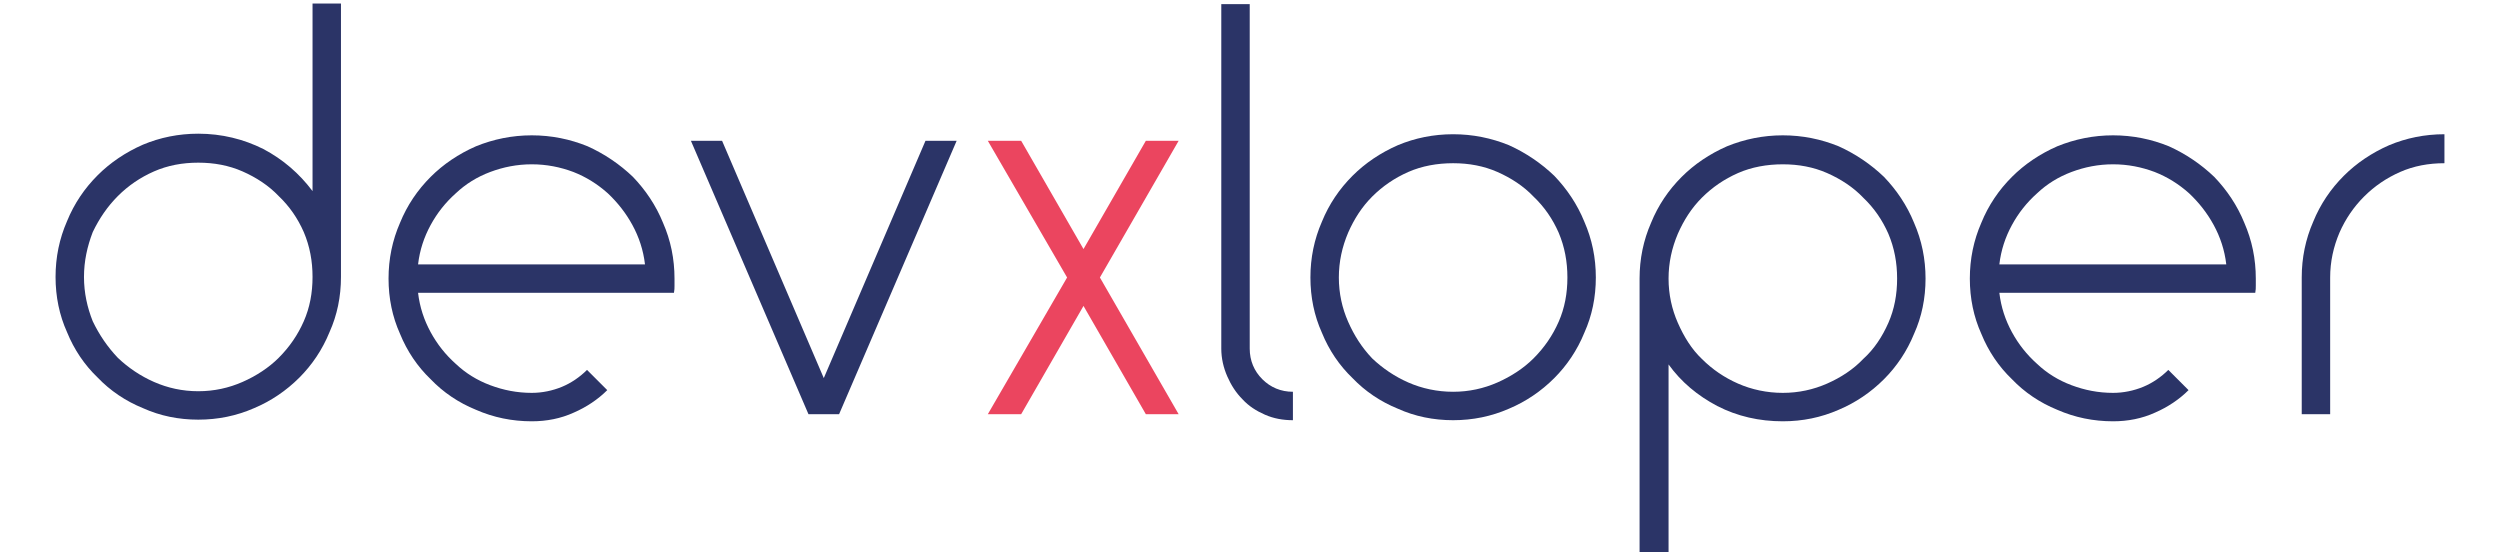
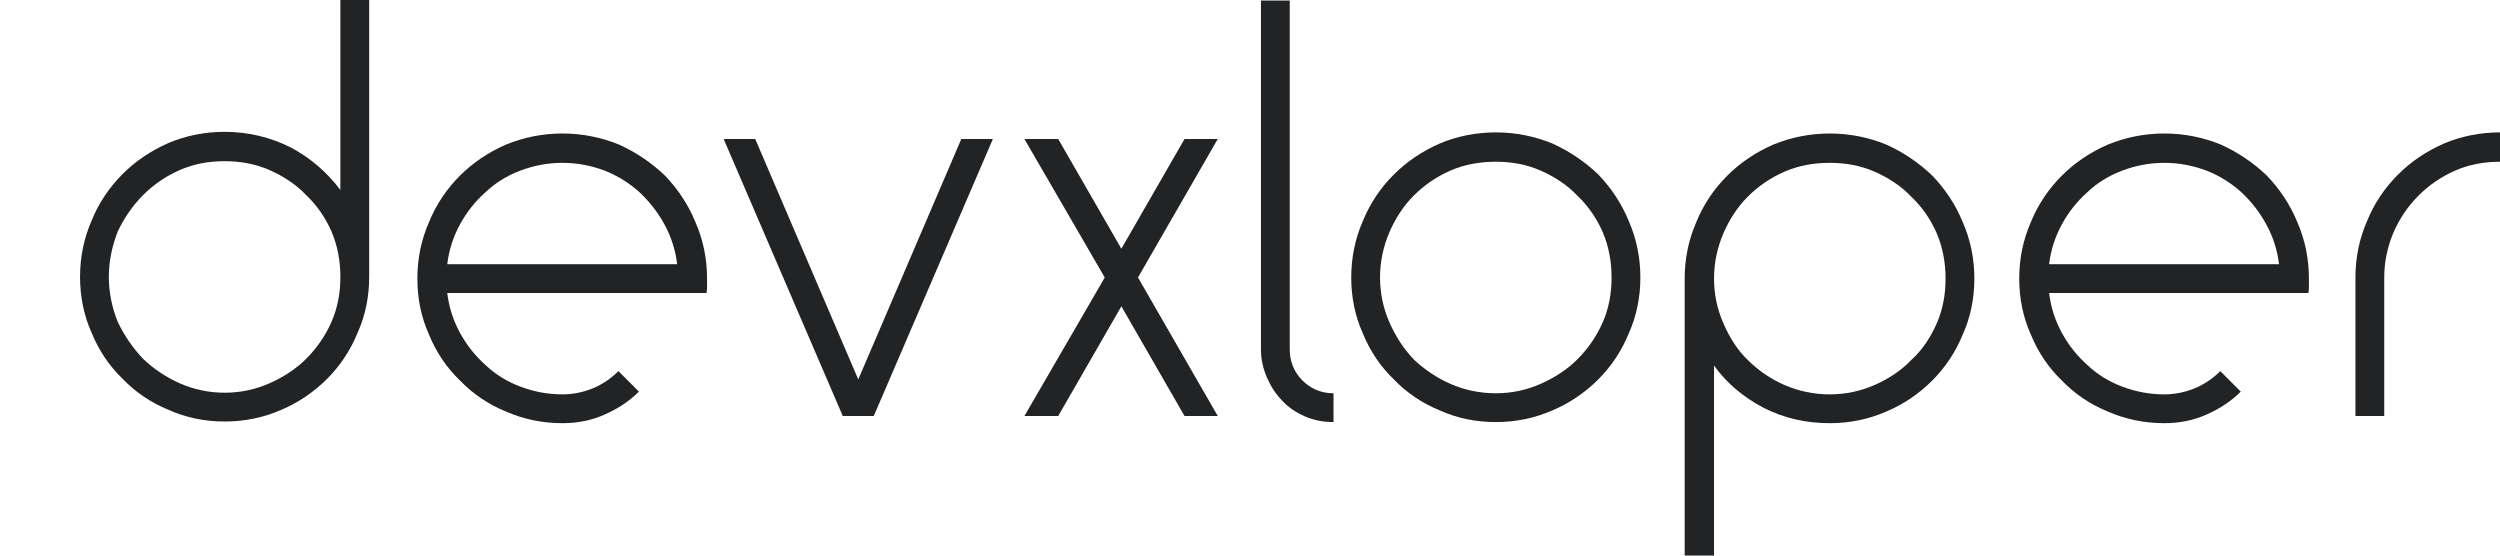
<svg xmlns="http://www.w3.org/2000/svg" width="100%" height="100%" viewBox="0 0 1080 240" version="1.1" xml:space="preserve" style="fill-rule:evenodd;clip-rule:evenodd;stroke-linejoin:round;stroke-miterlimit:2;">
  <g transform="matrix(1,0,0,1,-2672,0)">
    <g id="Export" transform="matrix(1,0,0,0.222222,2672,0)">
      <rect x="0" y="0" width="1080" height="1080" style="fill:none;" />
-       <g transform="matrix(4.37425,0,0,19.6841,-1903.37,-5764.48)">
-         <g>
+       <clipPath id="_clip1">
+         <rect x="0" y="0" width="1080" height="1080" />
+       </clipPath>
+       <g clip-path="url(#_clip1)">
+         <g transform="matrix(4.43115,0,0,19.9402,-1917.86,-5846.48)">
          <g transform="matrix(54,0,0,54,440.455,333.755)">
-             <path d="M0.264,-0.513C0.307,-0.513 0.347,-0.503 0.383,-0.485C0.419,-0.466 0.449,-0.44 0.473,-0.408L0.473,-0.751L0.525,-0.751L0.525,-0.251C0.525,-0.215 0.518,-0.181 0.504,-0.15C0.491,-0.118 0.472,-0.09 0.449,-0.067C0.425,-0.043 0.397,-0.024 0.366,-0.011C0.334,0.003 0.3,0.01 0.264,0.01C0.228,0.01 0.194,0.003 0.163,-0.011C0.131,-0.024 0.103,-0.043 0.08,-0.067C0.056,-0.09 0.037,-0.118 0.024,-0.15C0.01,-0.181 0.003,-0.215 0.003,-0.251C0.003,-0.287 0.01,-0.321 0.024,-0.353C0.037,-0.385 0.056,-0.413 0.08,-0.437C0.103,-0.46 0.131,-0.479 0.163,-0.493C0.194,-0.506 0.228,-0.513 0.264,-0.513ZM0.264,-0.46C0.235,-0.46 0.208,-0.455 0.183,-0.444C0.158,-0.433 0.136,-0.418 0.117,-0.399C0.098,-0.38 0.083,-0.358 0.071,-0.333C0.061,-0.307 0.055,-0.28 0.055,-0.251C0.055,-0.222 0.061,-0.195 0.071,-0.17C0.083,-0.145 0.098,-0.123 0.117,-0.103C0.136,-0.085 0.158,-0.07 0.183,-0.059C0.208,-0.048 0.235,-0.042 0.264,-0.042C0.293,-0.042 0.32,-0.048 0.345,-0.059C0.37,-0.07 0.393,-0.085 0.411,-0.103C0.431,-0.123 0.446,-0.145 0.457,-0.17C0.468,-0.195 0.473,-0.222 0.473,-0.251C0.473,-0.28 0.468,-0.307 0.457,-0.333C0.446,-0.358 0.431,-0.38 0.411,-0.399C0.393,-0.418 0.37,-0.433 0.345,-0.444C0.32,-0.455 0.293,-0.46 0.264,-0.46Z" style="fill:rgb(43,52,103);fill-rule:nonzero;" />
+             <path d="M0.264,-0.513C0.307,-0.513 0.347,-0.503 0.383,-0.485C0.419,-0.466 0.449,-0.44 0.473,-0.408L0.473,-0.751L0.525,-0.751L0.525,-0.251C0.525,-0.215 0.518,-0.181 0.504,-0.15C0.491,-0.118 0.472,-0.09 0.449,-0.067C0.425,-0.043 0.397,-0.024 0.366,-0.011C0.334,0.003 0.3,0.01 0.264,0.01C0.228,0.01 0.194,0.003 0.163,-0.011C0.131,-0.024 0.103,-0.043 0.08,-0.067C0.056,-0.09 0.037,-0.118 0.024,-0.15C0.01,-0.181 0.003,-0.215 0.003,-0.251C0.003,-0.287 0.01,-0.321 0.024,-0.353C0.037,-0.385 0.056,-0.413 0.08,-0.437C0.103,-0.46 0.131,-0.479 0.163,-0.493C0.194,-0.506 0.228,-0.513 0.264,-0.513ZM0.264,-0.46C0.235,-0.46 0.208,-0.455 0.183,-0.444C0.158,-0.433 0.136,-0.418 0.117,-0.399C0.098,-0.38 0.083,-0.358 0.071,-0.333C0.061,-0.307 0.055,-0.28 0.055,-0.251C0.055,-0.222 0.061,-0.195 0.071,-0.17C0.083,-0.145 0.098,-0.123 0.117,-0.103C0.136,-0.085 0.158,-0.07 0.183,-0.059C0.208,-0.048 0.235,-0.042 0.264,-0.042C0.293,-0.042 0.32,-0.048 0.345,-0.059C0.37,-0.07 0.393,-0.085 0.411,-0.103C0.431,-0.123 0.446,-0.145 0.457,-0.17C0.468,-0.195 0.473,-0.222 0.473,-0.251C0.473,-0.28 0.468,-0.307 0.457,-0.333C0.446,-0.358 0.431,-0.38 0.411,-0.399C0.393,-0.418 0.37,-0.433 0.345,-0.444C0.32,-0.455 0.293,-0.46 0.264,-0.46Z" style="fill:rgb(34,35,37);fill-rule:nonzero;" />
          </g>
          <g transform="matrix(54,0,0,54,473.287,333.755)">
-             <path d="M0.473,-0.274C0.47,-0.3 0.462,-0.324 0.45,-0.346C0.438,-0.368 0.423,-0.387 0.405,-0.404C0.386,-0.421 0.365,-0.434 0.342,-0.443C0.318,-0.452 0.293,-0.457 0.266,-0.457C0.239,-0.457 0.214,-0.452 0.19,-0.443C0.166,-0.434 0.145,-0.421 0.127,-0.404C0.108,-0.387 0.093,-0.368 0.081,-0.346C0.069,-0.324 0.061,-0.3 0.058,-0.274L0.473,-0.274ZM0.266,0.013C0.23,0.013 0.196,0.006 0.164,-0.008C0.132,-0.021 0.104,-0.04 0.081,-0.064C0.057,-0.087 0.038,-0.115 0.025,-0.147C0.011,-0.178 0.004,-0.212 0.004,-0.248C0.004,-0.284 0.011,-0.318 0.025,-0.35C0.038,-0.382 0.057,-0.41 0.081,-0.434C0.104,-0.457 0.132,-0.476 0.164,-0.49C0.196,-0.503 0.23,-0.51 0.266,-0.51C0.302,-0.51 0.336,-0.503 0.368,-0.49C0.399,-0.476 0.427,-0.457 0.451,-0.434C0.474,-0.41 0.493,-0.382 0.506,-0.35C0.52,-0.318 0.527,-0.284 0.527,-0.248L0.527,-0.235C0.527,-0.231 0.527,-0.227 0.526,-0.222L0.058,-0.222C0.061,-0.196 0.069,-0.172 0.081,-0.15C0.093,-0.128 0.108,-0.109 0.127,-0.092C0.145,-0.075 0.166,-0.062 0.19,-0.053C0.214,-0.044 0.239,-0.039 0.266,-0.039C0.285,-0.039 0.304,-0.043 0.321,-0.05C0.338,-0.057 0.354,-0.068 0.367,-0.081L0.404,-0.044C0.387,-0.027 0.366,-0.013 0.343,-0.003C0.319,0.008 0.293,0.013 0.266,0.013Z" style="fill:rgb(43,52,103);fill-rule:nonzero;" />
+             <path d="M0.473,-0.274C0.47,-0.3 0.462,-0.324 0.45,-0.346C0.438,-0.368 0.423,-0.387 0.405,-0.404C0.386,-0.421 0.365,-0.434 0.342,-0.443C0.318,-0.452 0.293,-0.457 0.266,-0.457C0.239,-0.457 0.214,-0.452 0.19,-0.443C0.166,-0.434 0.145,-0.421 0.127,-0.404C0.108,-0.387 0.093,-0.368 0.081,-0.346C0.069,-0.324 0.061,-0.3 0.058,-0.274L0.473,-0.274ZM0.266,0.013C0.23,0.013 0.196,0.006 0.164,-0.008C0.132,-0.021 0.104,-0.04 0.081,-0.064C0.057,-0.087 0.038,-0.115 0.025,-0.147C0.011,-0.178 0.004,-0.212 0.004,-0.248C0.004,-0.284 0.011,-0.318 0.025,-0.35C0.038,-0.382 0.057,-0.41 0.081,-0.434C0.104,-0.457 0.132,-0.476 0.164,-0.49C0.196,-0.503 0.23,-0.51 0.266,-0.51C0.302,-0.51 0.336,-0.503 0.368,-0.49C0.399,-0.476 0.427,-0.457 0.451,-0.434C0.474,-0.41 0.493,-0.382 0.506,-0.35C0.52,-0.318 0.527,-0.284 0.527,-0.248L0.527,-0.235C0.527,-0.231 0.527,-0.227 0.526,-0.222L0.058,-0.222C0.061,-0.196 0.069,-0.172 0.081,-0.15C0.093,-0.128 0.108,-0.109 0.127,-0.092C0.145,-0.075 0.166,-0.062 0.19,-0.053C0.214,-0.044 0.239,-0.039 0.266,-0.039C0.285,-0.039 0.304,-0.043 0.321,-0.05C0.338,-0.057 0.354,-0.068 0.367,-0.081L0.404,-0.044C0.387,-0.027 0.366,-0.013 0.343,-0.003C0.319,0.008 0.293,0.013 0.266,0.013Z" style="fill:rgb(34,35,37);fill-rule:nonzero;" />
          </g>
          <g transform="matrix(54,0,0,54,503.473,333.755)">
-             <path d="M0.484,-0.5L0.269,-0L0.213,-0L-0.002,-0.5L0.055,-0.5L0.241,-0.066L0.427,-0.5L0.484,-0.5Z" style="fill:rgb(43,52,103);fill-rule:nonzero;" />
+             <path d="M0.484,-0.5L0.269,-0L0.213,-0L-0.002,-0.5L0.055,-0.5L0.241,-0.066L0.427,-0.5L0.484,-0.5Z" style="fill:rgb(34,35,37);fill-rule:nonzero;" />
          </g>
          <g transform="matrix(54,0,0,54,533.119,333.755)">
-             <path d="M-0.008,-0L0.137,-0.25L-0.008,-0.5L0.053,-0.5L0.167,-0.302L0.281,-0.5L0.341,-0.5L0.197,-0.25L0.341,-0L0.281,-0L0.167,-0.198L0.053,-0L-0.008,-0Z" style="fill:rgb(235,69,95);fill-rule:nonzero;" />
+             <path d="M-0.008,-0L0.137,-0.25L-0.008,-0.5L0.053,-0.5L0.167,-0.302L0.281,-0.5L0.341,-0.5L0.197,-0.25L0.341,-0L0.281,-0L0.167,-0.198L0.053,-0L-0.008,-0Z" style="fill:rgb(34,35,37);fill-rule:nonzero;" />
          </g>
          <g transform="matrix(54,0,0,54,555.799,333.755)">
-             <path d="M-0.001,-0.75L0.051,-0.75L0.051,-0.12C0.051,-0.098 0.059,-0.079 0.074,-0.064C0.089,-0.049 0.108,-0.041 0.13,-0.041L0.13,0.011C0.112,0.011 0.095,0.008 0.079,0.001C0.063,-0.006 0.049,-0.015 0.038,-0.027C0.026,-0.039 0.017,-0.053 0.01,-0.069C0.003,-0.085 -0.001,-0.102 -0.001,-0.12L-0.001,-0.75Z" style="fill:rgb(43,52,103);fill-rule:nonzero;" />
+             <path d="M-0.001,-0.75L0.051,-0.75L0.051,-0.12C0.051,-0.098 0.059,-0.079 0.074,-0.064C0.089,-0.049 0.108,-0.041 0.13,-0.041L0.13,0.011C0.112,0.011 0.095,0.008 0.079,0.001C0.063,-0.006 0.049,-0.015 0.038,-0.027C0.026,-0.039 0.017,-0.053 0.01,-0.069C0.003,-0.085 -0.001,-0.102 -0.001,-0.12L-0.001,-0.75Z" style="fill:rgb(34,35,37);fill-rule:nonzero;" />
          </g>
          <g transform="matrix(54,0,0,54,564.601,333.755)">
-             <path d="M0.26,-0.512C0.296,-0.512 0.33,-0.505 0.362,-0.492C0.393,-0.478 0.421,-0.459 0.445,-0.436C0.468,-0.412 0.487,-0.384 0.5,-0.352C0.514,-0.32 0.521,-0.286 0.521,-0.25C0.521,-0.214 0.514,-0.18 0.5,-0.149C0.487,-0.117 0.468,-0.089 0.445,-0.066C0.421,-0.042 0.393,-0.023 0.362,-0.01C0.33,0.004 0.296,0.011 0.26,0.011C0.224,0.011 0.19,0.004 0.159,-0.01C0.127,-0.023 0.099,-0.042 0.076,-0.066C0.052,-0.089 0.033,-0.117 0.02,-0.149C0.006,-0.18 -0.001,-0.214 -0.001,-0.25C-0.001,-0.286 0.006,-0.32 0.02,-0.352C0.033,-0.384 0.052,-0.412 0.076,-0.436C0.099,-0.459 0.127,-0.478 0.159,-0.492C0.19,-0.505 0.224,-0.512 0.26,-0.512ZM0.26,-0.459C0.231,-0.459 0.203,-0.454 0.178,-0.443C0.153,-0.432 0.131,-0.417 0.112,-0.398C0.093,-0.379 0.079,-0.357 0.068,-0.332C0.057,-0.306 0.051,-0.279 0.051,-0.25C0.051,-0.221 0.057,-0.194 0.068,-0.169C0.079,-0.144 0.093,-0.122 0.112,-0.102C0.131,-0.084 0.153,-0.069 0.178,-0.058C0.203,-0.047 0.231,-0.041 0.26,-0.041C0.289,-0.041 0.316,-0.047 0.341,-0.058C0.366,-0.069 0.389,-0.084 0.407,-0.102C0.427,-0.122 0.442,-0.144 0.453,-0.169C0.464,-0.194 0.469,-0.221 0.469,-0.25C0.469,-0.279 0.464,-0.306 0.453,-0.332C0.442,-0.357 0.427,-0.379 0.407,-0.398C0.389,-0.417 0.366,-0.432 0.341,-0.443C0.316,-0.454 0.289,-0.459 0.26,-0.459Z" style="fill:rgb(43,52,103);fill-rule:nonzero;" />
+             <path d="M0.26,-0.512C0.296,-0.512 0.33,-0.505 0.362,-0.492C0.393,-0.478 0.421,-0.459 0.445,-0.436C0.468,-0.412 0.487,-0.384 0.5,-0.352C0.514,-0.32 0.521,-0.286 0.521,-0.25C0.521,-0.214 0.514,-0.18 0.5,-0.149C0.487,-0.117 0.468,-0.089 0.445,-0.066C0.421,-0.042 0.393,-0.023 0.362,-0.01C0.33,0.004 0.296,0.011 0.26,0.011C0.224,0.011 0.19,0.004 0.159,-0.01C0.127,-0.023 0.099,-0.042 0.076,-0.066C0.052,-0.089 0.033,-0.117 0.02,-0.149C0.006,-0.18 -0.001,-0.214 -0.001,-0.25C-0.001,-0.286 0.006,-0.32 0.02,-0.352C0.033,-0.384 0.052,-0.412 0.076,-0.436C0.099,-0.459 0.127,-0.478 0.159,-0.492C0.19,-0.505 0.224,-0.512 0.26,-0.512ZM0.26,-0.459C0.231,-0.459 0.203,-0.454 0.178,-0.443C0.153,-0.432 0.131,-0.417 0.112,-0.398C0.093,-0.379 0.079,-0.357 0.068,-0.332C0.057,-0.306 0.051,-0.279 0.051,-0.25C0.051,-0.221 0.057,-0.194 0.068,-0.169C0.079,-0.144 0.093,-0.122 0.112,-0.102C0.131,-0.084 0.153,-0.069 0.178,-0.058C0.203,-0.047 0.231,-0.041 0.26,-0.041C0.289,-0.041 0.316,-0.047 0.341,-0.058C0.366,-0.069 0.389,-0.084 0.407,-0.102C0.427,-0.122 0.442,-0.144 0.453,-0.169C0.464,-0.194 0.469,-0.221 0.469,-0.25C0.469,-0.279 0.464,-0.306 0.453,-0.332C0.442,-0.357 0.427,-0.379 0.407,-0.398C0.389,-0.417 0.366,-0.432 0.341,-0.443C0.316,-0.454 0.289,-0.459 0.26,-0.459Z" style="fill:rgb(34,35,37);fill-rule:nonzero;" />
          </g>
          <g transform="matrix(54,0,0,54,597.055,333.755)">
-             <path d="M0.262,-0.51C0.298,-0.51 0.332,-0.503 0.364,-0.49C0.395,-0.476 0.423,-0.457 0.447,-0.434C0.47,-0.41 0.489,-0.382 0.502,-0.35C0.516,-0.318 0.523,-0.284 0.523,-0.248C0.523,-0.212 0.516,-0.178 0.502,-0.147C0.489,-0.115 0.47,-0.087 0.447,-0.064C0.423,-0.04 0.395,-0.021 0.364,-0.008C0.332,0.006 0.298,0.013 0.262,0.013C0.219,0.013 0.179,0.004 0.142,-0.015C0.106,-0.034 0.076,-0.059 0.053,-0.091L0.053,0.252L0,0.252L0,-0.248C0,-0.284 0.007,-0.318 0.021,-0.35C0.034,-0.382 0.053,-0.41 0.077,-0.434C0.1,-0.457 0.128,-0.476 0.16,-0.49C0.192,-0.503 0.226,-0.51 0.262,-0.51ZM0.262,-0.457C0.233,-0.457 0.205,-0.452 0.18,-0.441C0.155,-0.43 0.133,-0.415 0.114,-0.396C0.095,-0.377 0.081,-0.355 0.07,-0.33C0.059,-0.304 0.053,-0.277 0.053,-0.248C0.053,-0.219 0.059,-0.192 0.07,-0.167C0.081,-0.142 0.095,-0.119 0.114,-0.101C0.133,-0.082 0.155,-0.067 0.18,-0.056C0.205,-0.045 0.233,-0.039 0.262,-0.039C0.291,-0.039 0.318,-0.045 0.343,-0.056C0.368,-0.067 0.391,-0.082 0.409,-0.101C0.429,-0.119 0.444,-0.142 0.455,-0.167C0.466,-0.192 0.471,-0.219 0.471,-0.248C0.471,-0.277 0.466,-0.304 0.455,-0.33C0.444,-0.355 0.429,-0.377 0.409,-0.396C0.391,-0.415 0.368,-0.43 0.343,-0.441C0.318,-0.452 0.291,-0.457 0.262,-0.457Z" style="fill:rgb(43,52,103);fill-rule:nonzero;" />
+             <path d="M0.262,-0.51C0.298,-0.51 0.332,-0.503 0.364,-0.49C0.395,-0.476 0.423,-0.457 0.447,-0.434C0.47,-0.41 0.489,-0.382 0.502,-0.35C0.516,-0.318 0.523,-0.284 0.523,-0.248C0.523,-0.212 0.516,-0.178 0.502,-0.147C0.489,-0.115 0.47,-0.087 0.447,-0.064C0.423,-0.04 0.395,-0.021 0.364,-0.008C0.332,0.006 0.298,0.013 0.262,0.013C0.219,0.013 0.179,0.004 0.142,-0.015C0.106,-0.034 0.076,-0.059 0.053,-0.091L0.053,0.252L0,0.252L0,-0.248C0,-0.284 0.007,-0.318 0.021,-0.35C0.034,-0.382 0.053,-0.41 0.077,-0.434C0.1,-0.457 0.128,-0.476 0.16,-0.49C0.192,-0.503 0.226,-0.51 0.262,-0.51ZM0.262,-0.457C0.233,-0.457 0.205,-0.452 0.18,-0.441C0.155,-0.43 0.133,-0.415 0.114,-0.396C0.095,-0.377 0.081,-0.355 0.07,-0.33C0.059,-0.304 0.053,-0.277 0.053,-0.248C0.053,-0.219 0.059,-0.192 0.07,-0.167C0.081,-0.142 0.095,-0.119 0.114,-0.101C0.133,-0.082 0.155,-0.067 0.18,-0.056C0.205,-0.045 0.233,-0.039 0.262,-0.039C0.291,-0.039 0.318,-0.045 0.343,-0.056C0.368,-0.067 0.391,-0.082 0.409,-0.101C0.429,-0.119 0.444,-0.142 0.455,-0.167C0.466,-0.192 0.471,-0.219 0.471,-0.248C0.471,-0.277 0.466,-0.304 0.455,-0.33C0.444,-0.355 0.429,-0.377 0.409,-0.396C0.391,-0.415 0.368,-0.43 0.343,-0.441C0.318,-0.452 0.291,-0.457 0.262,-0.457Z" style="fill:rgb(34,35,37);fill-rule:nonzero;" />
          </g>
          <g transform="matrix(54,0,0,54,629.455,333.755)">
-             <path d="M0.473,-0.274C0.47,-0.3 0.462,-0.324 0.45,-0.346C0.438,-0.368 0.423,-0.387 0.405,-0.404C0.386,-0.421 0.365,-0.434 0.342,-0.443C0.318,-0.452 0.293,-0.457 0.266,-0.457C0.239,-0.457 0.214,-0.452 0.19,-0.443C0.166,-0.434 0.145,-0.421 0.127,-0.404C0.108,-0.387 0.093,-0.368 0.081,-0.346C0.069,-0.324 0.061,-0.3 0.058,-0.274L0.473,-0.274ZM0.266,0.013C0.23,0.013 0.196,0.006 0.164,-0.008C0.132,-0.021 0.104,-0.04 0.081,-0.064C0.057,-0.087 0.038,-0.115 0.025,-0.147C0.011,-0.178 0.004,-0.212 0.004,-0.248C0.004,-0.284 0.011,-0.318 0.025,-0.35C0.038,-0.382 0.057,-0.41 0.081,-0.434C0.104,-0.457 0.132,-0.476 0.164,-0.49C0.196,-0.503 0.23,-0.51 0.266,-0.51C0.302,-0.51 0.336,-0.503 0.368,-0.49C0.399,-0.476 0.427,-0.457 0.451,-0.434C0.474,-0.41 0.493,-0.382 0.506,-0.35C0.52,-0.318 0.527,-0.284 0.527,-0.248L0.527,-0.235C0.527,-0.231 0.527,-0.227 0.526,-0.222L0.058,-0.222C0.061,-0.196 0.069,-0.172 0.081,-0.15C0.093,-0.128 0.108,-0.109 0.127,-0.092C0.145,-0.075 0.166,-0.062 0.19,-0.053C0.214,-0.044 0.239,-0.039 0.266,-0.039C0.285,-0.039 0.304,-0.043 0.321,-0.05C0.338,-0.057 0.354,-0.068 0.367,-0.081L0.404,-0.044C0.387,-0.027 0.366,-0.013 0.343,-0.003C0.319,0.008 0.293,0.013 0.266,0.013Z" style="fill:rgb(43,52,103);fill-rule:nonzero;" />
+             <path d="M0.473,-0.274C0.47,-0.3 0.462,-0.324 0.45,-0.346C0.438,-0.368 0.423,-0.387 0.405,-0.404C0.386,-0.421 0.365,-0.434 0.342,-0.443C0.318,-0.452 0.293,-0.457 0.266,-0.457C0.239,-0.457 0.214,-0.452 0.19,-0.443C0.166,-0.434 0.145,-0.421 0.127,-0.404C0.108,-0.387 0.093,-0.368 0.081,-0.346C0.069,-0.324 0.061,-0.3 0.058,-0.274L0.473,-0.274ZM0.266,0.013C0.23,0.013 0.196,0.006 0.164,-0.008C0.132,-0.021 0.104,-0.04 0.081,-0.064C0.057,-0.087 0.038,-0.115 0.025,-0.147C0.011,-0.178 0.004,-0.212 0.004,-0.248C0.004,-0.284 0.011,-0.318 0.025,-0.35C0.038,-0.382 0.057,-0.41 0.081,-0.434C0.104,-0.457 0.132,-0.476 0.164,-0.49C0.196,-0.503 0.23,-0.51 0.266,-0.51C0.302,-0.51 0.336,-0.503 0.368,-0.49C0.399,-0.476 0.427,-0.457 0.451,-0.434C0.474,-0.41 0.493,-0.382 0.506,-0.35C0.52,-0.318 0.527,-0.284 0.527,-0.248L0.527,-0.235C0.527,-0.231 0.527,-0.227 0.526,-0.222L0.058,-0.222C0.061,-0.196 0.069,-0.172 0.081,-0.15C0.093,-0.128 0.108,-0.109 0.127,-0.092C0.145,-0.075 0.166,-0.062 0.19,-0.053C0.214,-0.044 0.239,-0.039 0.266,-0.039C0.285,-0.039 0.304,-0.043 0.321,-0.05C0.338,-0.057 0.354,-0.068 0.367,-0.081L0.404,-0.044C0.387,-0.027 0.366,-0.013 0.343,-0.003C0.319,0.008 0.293,0.013 0.266,0.013Z" style="fill:rgb(34,35,37);fill-rule:nonzero;" />
          </g>
          <g transform="matrix(54,0,0,54,662.503,333.755)">
-             <path d="M0.051,-0L-0.001,-0L-0.001,-0.25C-0.001,-0.286 0.006,-0.32 0.02,-0.352C0.033,-0.384 0.052,-0.412 0.076,-0.436C0.099,-0.459 0.127,-0.478 0.159,-0.492C0.19,-0.505 0.224,-0.512 0.26,-0.512L0.26,-0.459C0.231,-0.459 0.204,-0.454 0.179,-0.443C0.154,-0.432 0.132,-0.417 0.113,-0.398C0.094,-0.379 0.079,-0.357 0.068,-0.332C0.057,-0.306 0.051,-0.279 0.051,-0.25L0.051,-0Z" style="fill:rgb(43,52,103);fill-rule:nonzero;" />
+             <path d="M0.051,-0L-0.001,-0L-0.001,-0.25C-0.001,-0.286 0.006,-0.32 0.02,-0.352C0.033,-0.384 0.052,-0.412 0.076,-0.436C0.099,-0.459 0.127,-0.478 0.159,-0.492C0.19,-0.505 0.224,-0.512 0.26,-0.512L0.26,-0.459C0.231,-0.459 0.204,-0.454 0.179,-0.443C0.154,-0.432 0.132,-0.417 0.113,-0.398C0.094,-0.379 0.079,-0.357 0.068,-0.332C0.057,-0.306 0.051,-0.279 0.051,-0.25L0.051,-0Z" style="fill:rgb(34,35,37);fill-rule:nonzero;" />
          </g>
        </g>
      </g>
    </g>
  </g>
</svg>
